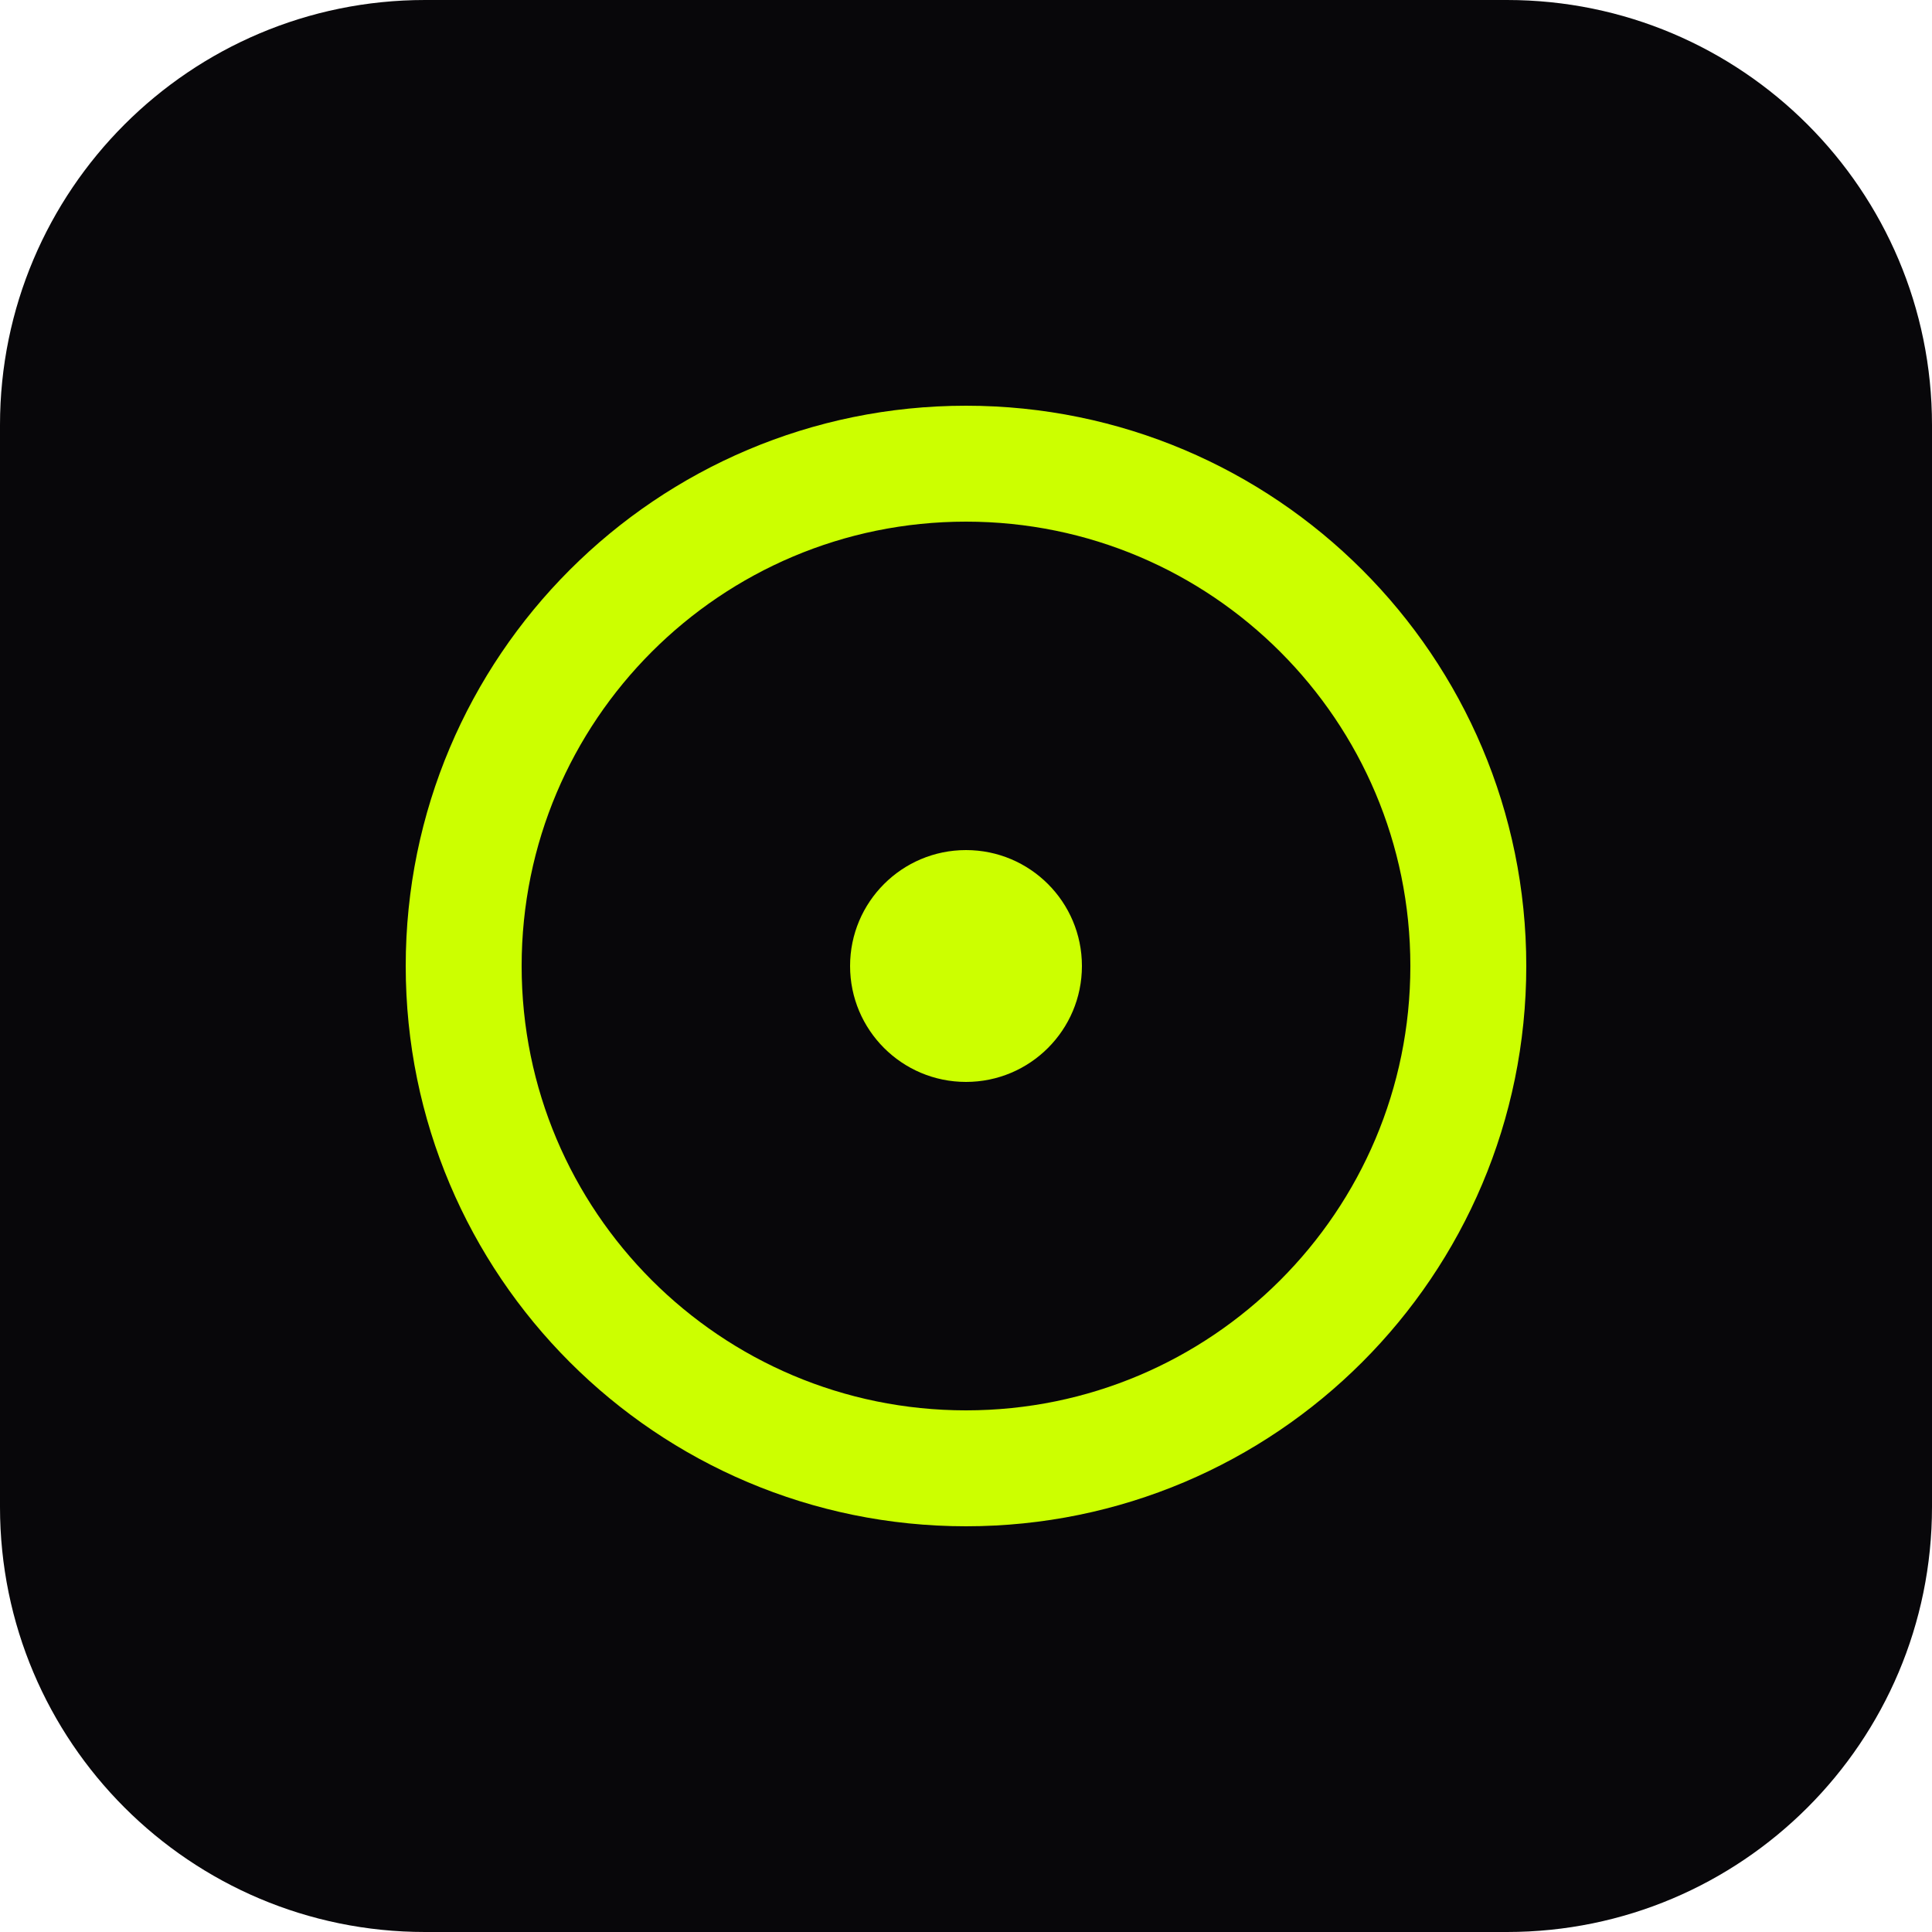
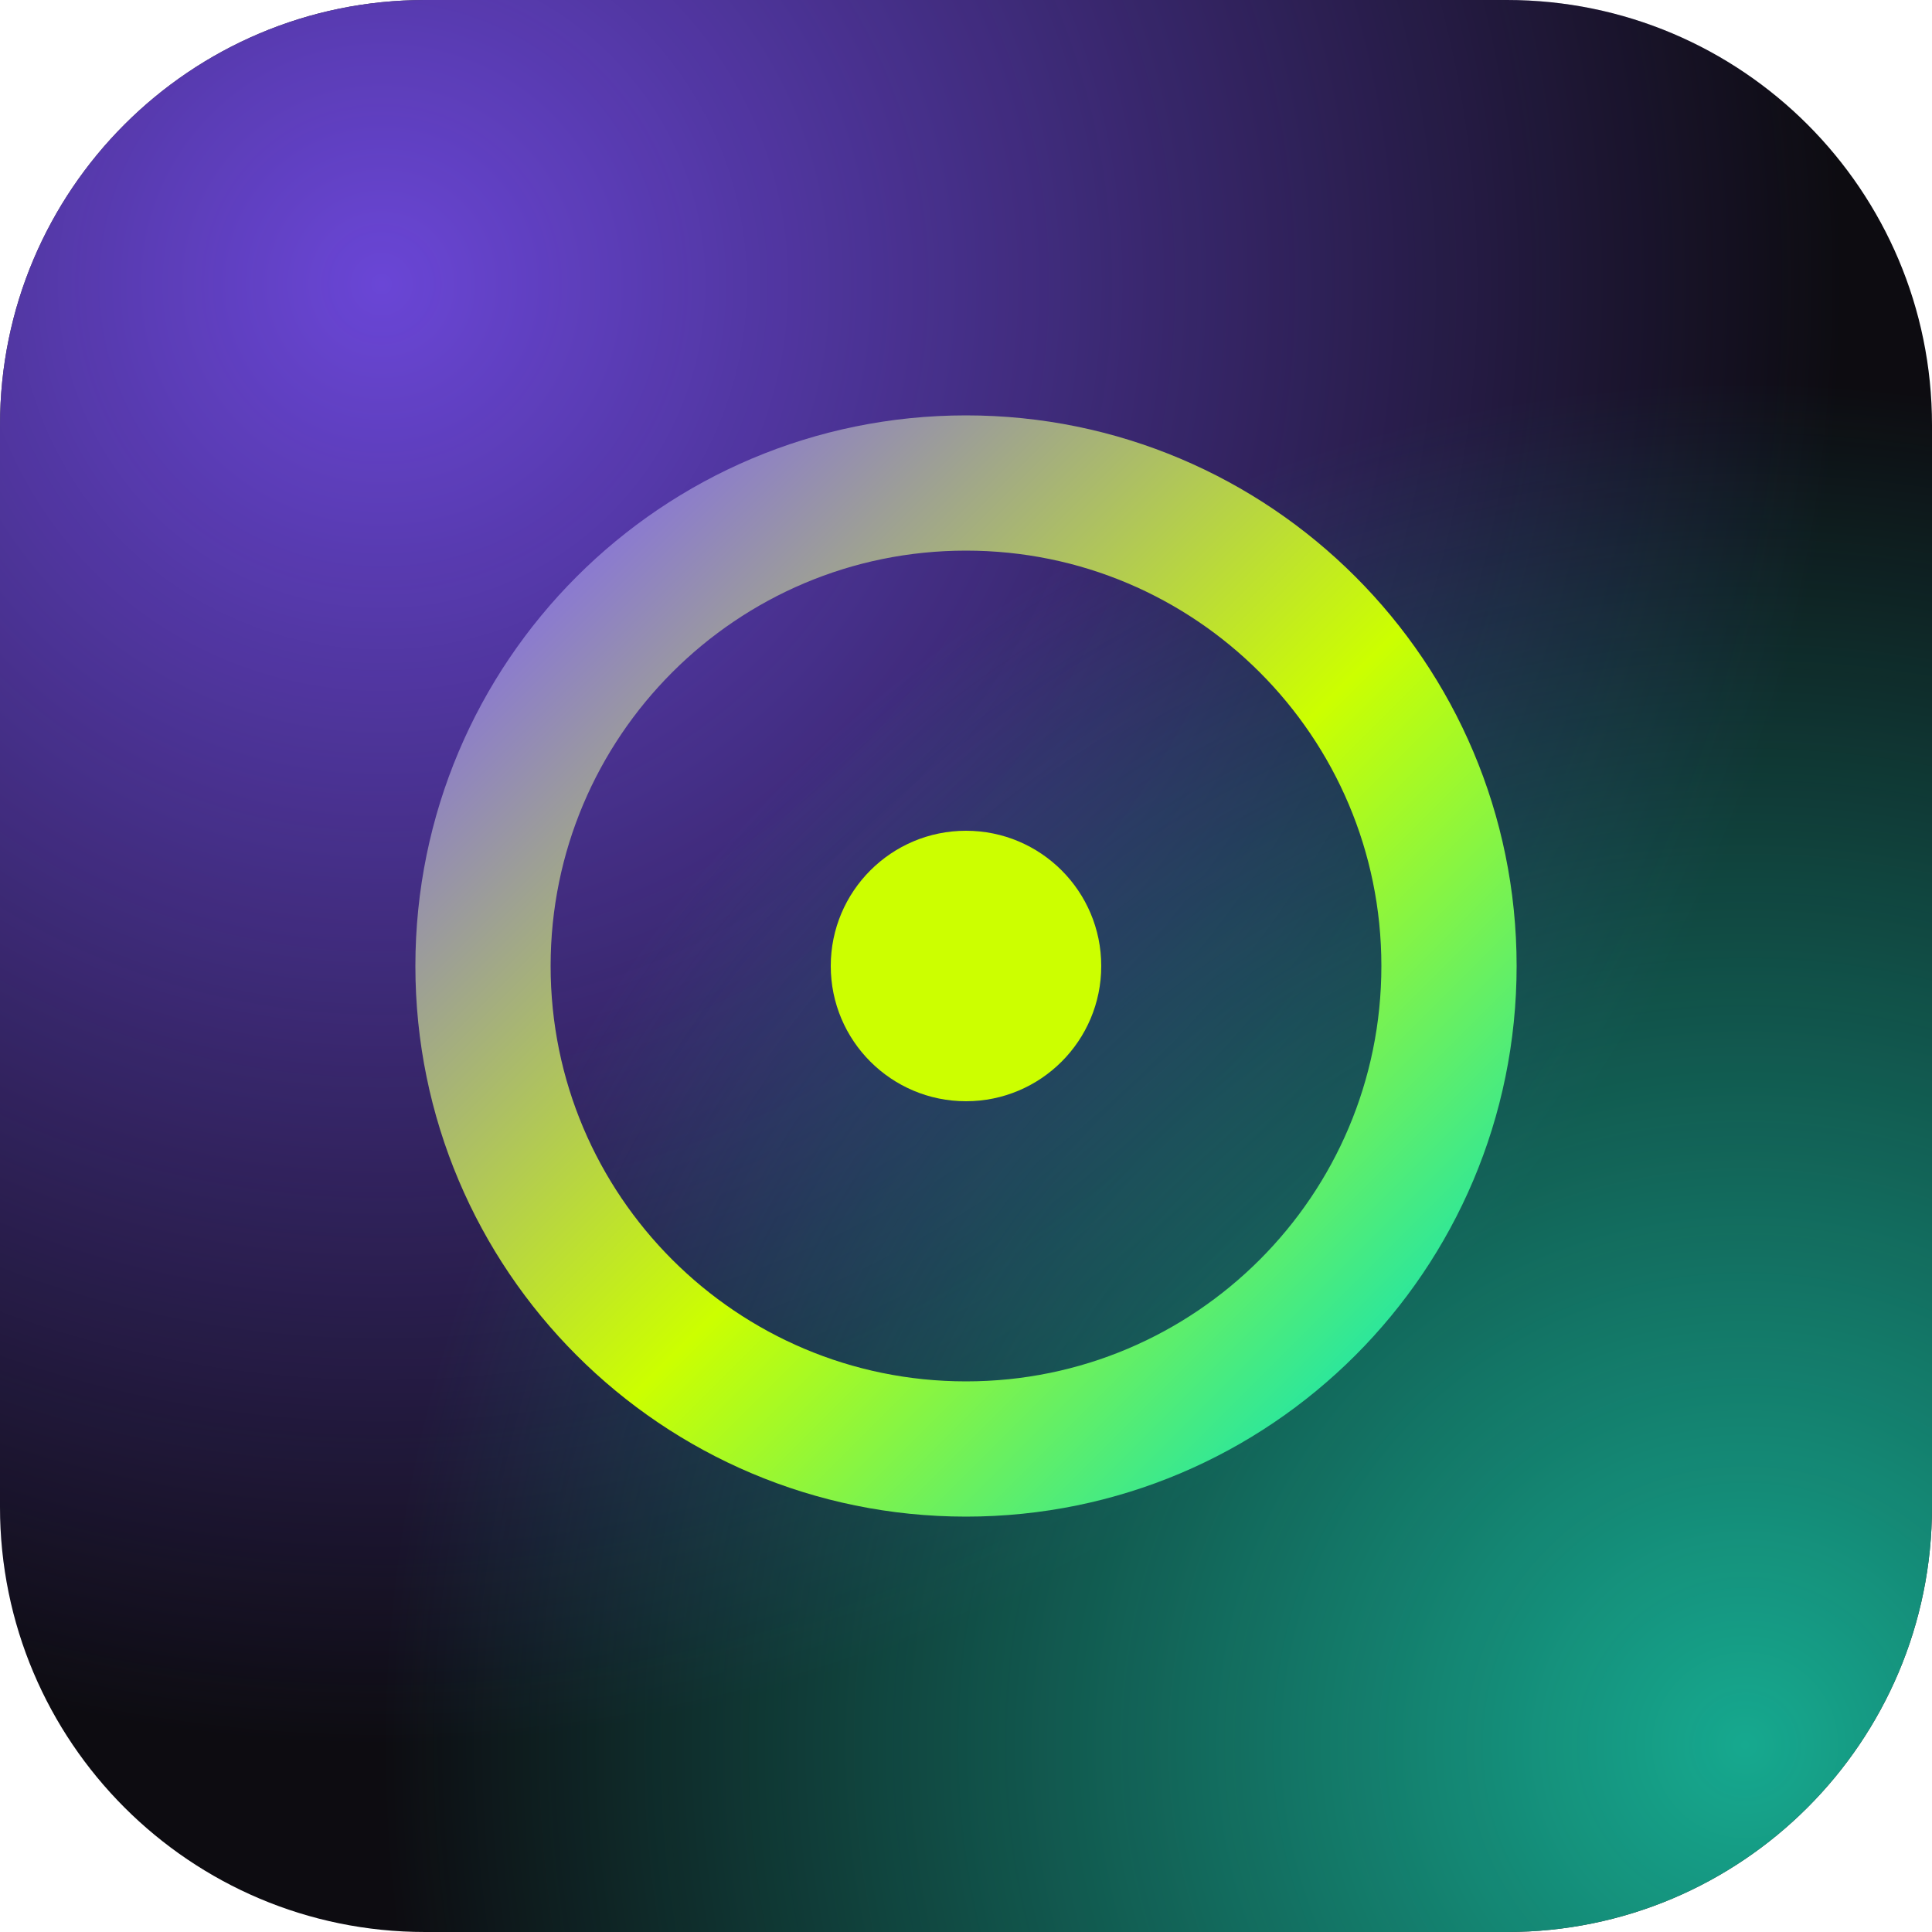
<svg xmlns="http://www.w3.org/2000/svg" viewBox="0 0 100 100">
-   <rect width="100" height="100" rx="22" fill="#08070a" />
-   <circle cx="50" cy="50" r="26" fill="none" stroke="#ccff00" stroke-width="6" />
-   <circle cx="50" cy="50" r="6" fill="#ccff00" />
+   <defs>
+     <radialGradient id="v" cx="0.2" cy="0.15" r="0.75">
+       <stop offset="0" stop-color="#6a46d6" />
+       <stop offset="1" stop-color="#6a46d6" stop-opacity="0" />
+     </radialGradient>
+     <radialGradient id="t" cx="0.9" cy="0.9" r="0.7">
+       <stop offset="0" stop-color="#16a98f" />
+       <stop offset="1" stop-color="#16a98f" stop-opacity="0" />
+     </radialGradient>
+     <linearGradient id="g" x1="0" y1="0" x2="1" y2="1">
+       <stop offset="0" stop-color="#7c5cff" />
+       <stop offset="0.55" stop-color="#ccff00" />
+       <stop offset="1" stop-color="#00e0c6" />
+     </linearGradient>
+   </defs>
+   <rect width="100" height="100" rx="22" fill="#0d0c11" />
+   <rect width="100" height="100" rx="22" fill="url(#v)" />
+   <rect width="100" height="100" rx="22" fill="url(#t)" />
+   <circle cx="50" cy="50" r="25" fill="none" stroke="url(#g)" stroke-width="7" />
+   <circle cx="50" cy="50" r="7" fill="#ccff00" />
</svg>
